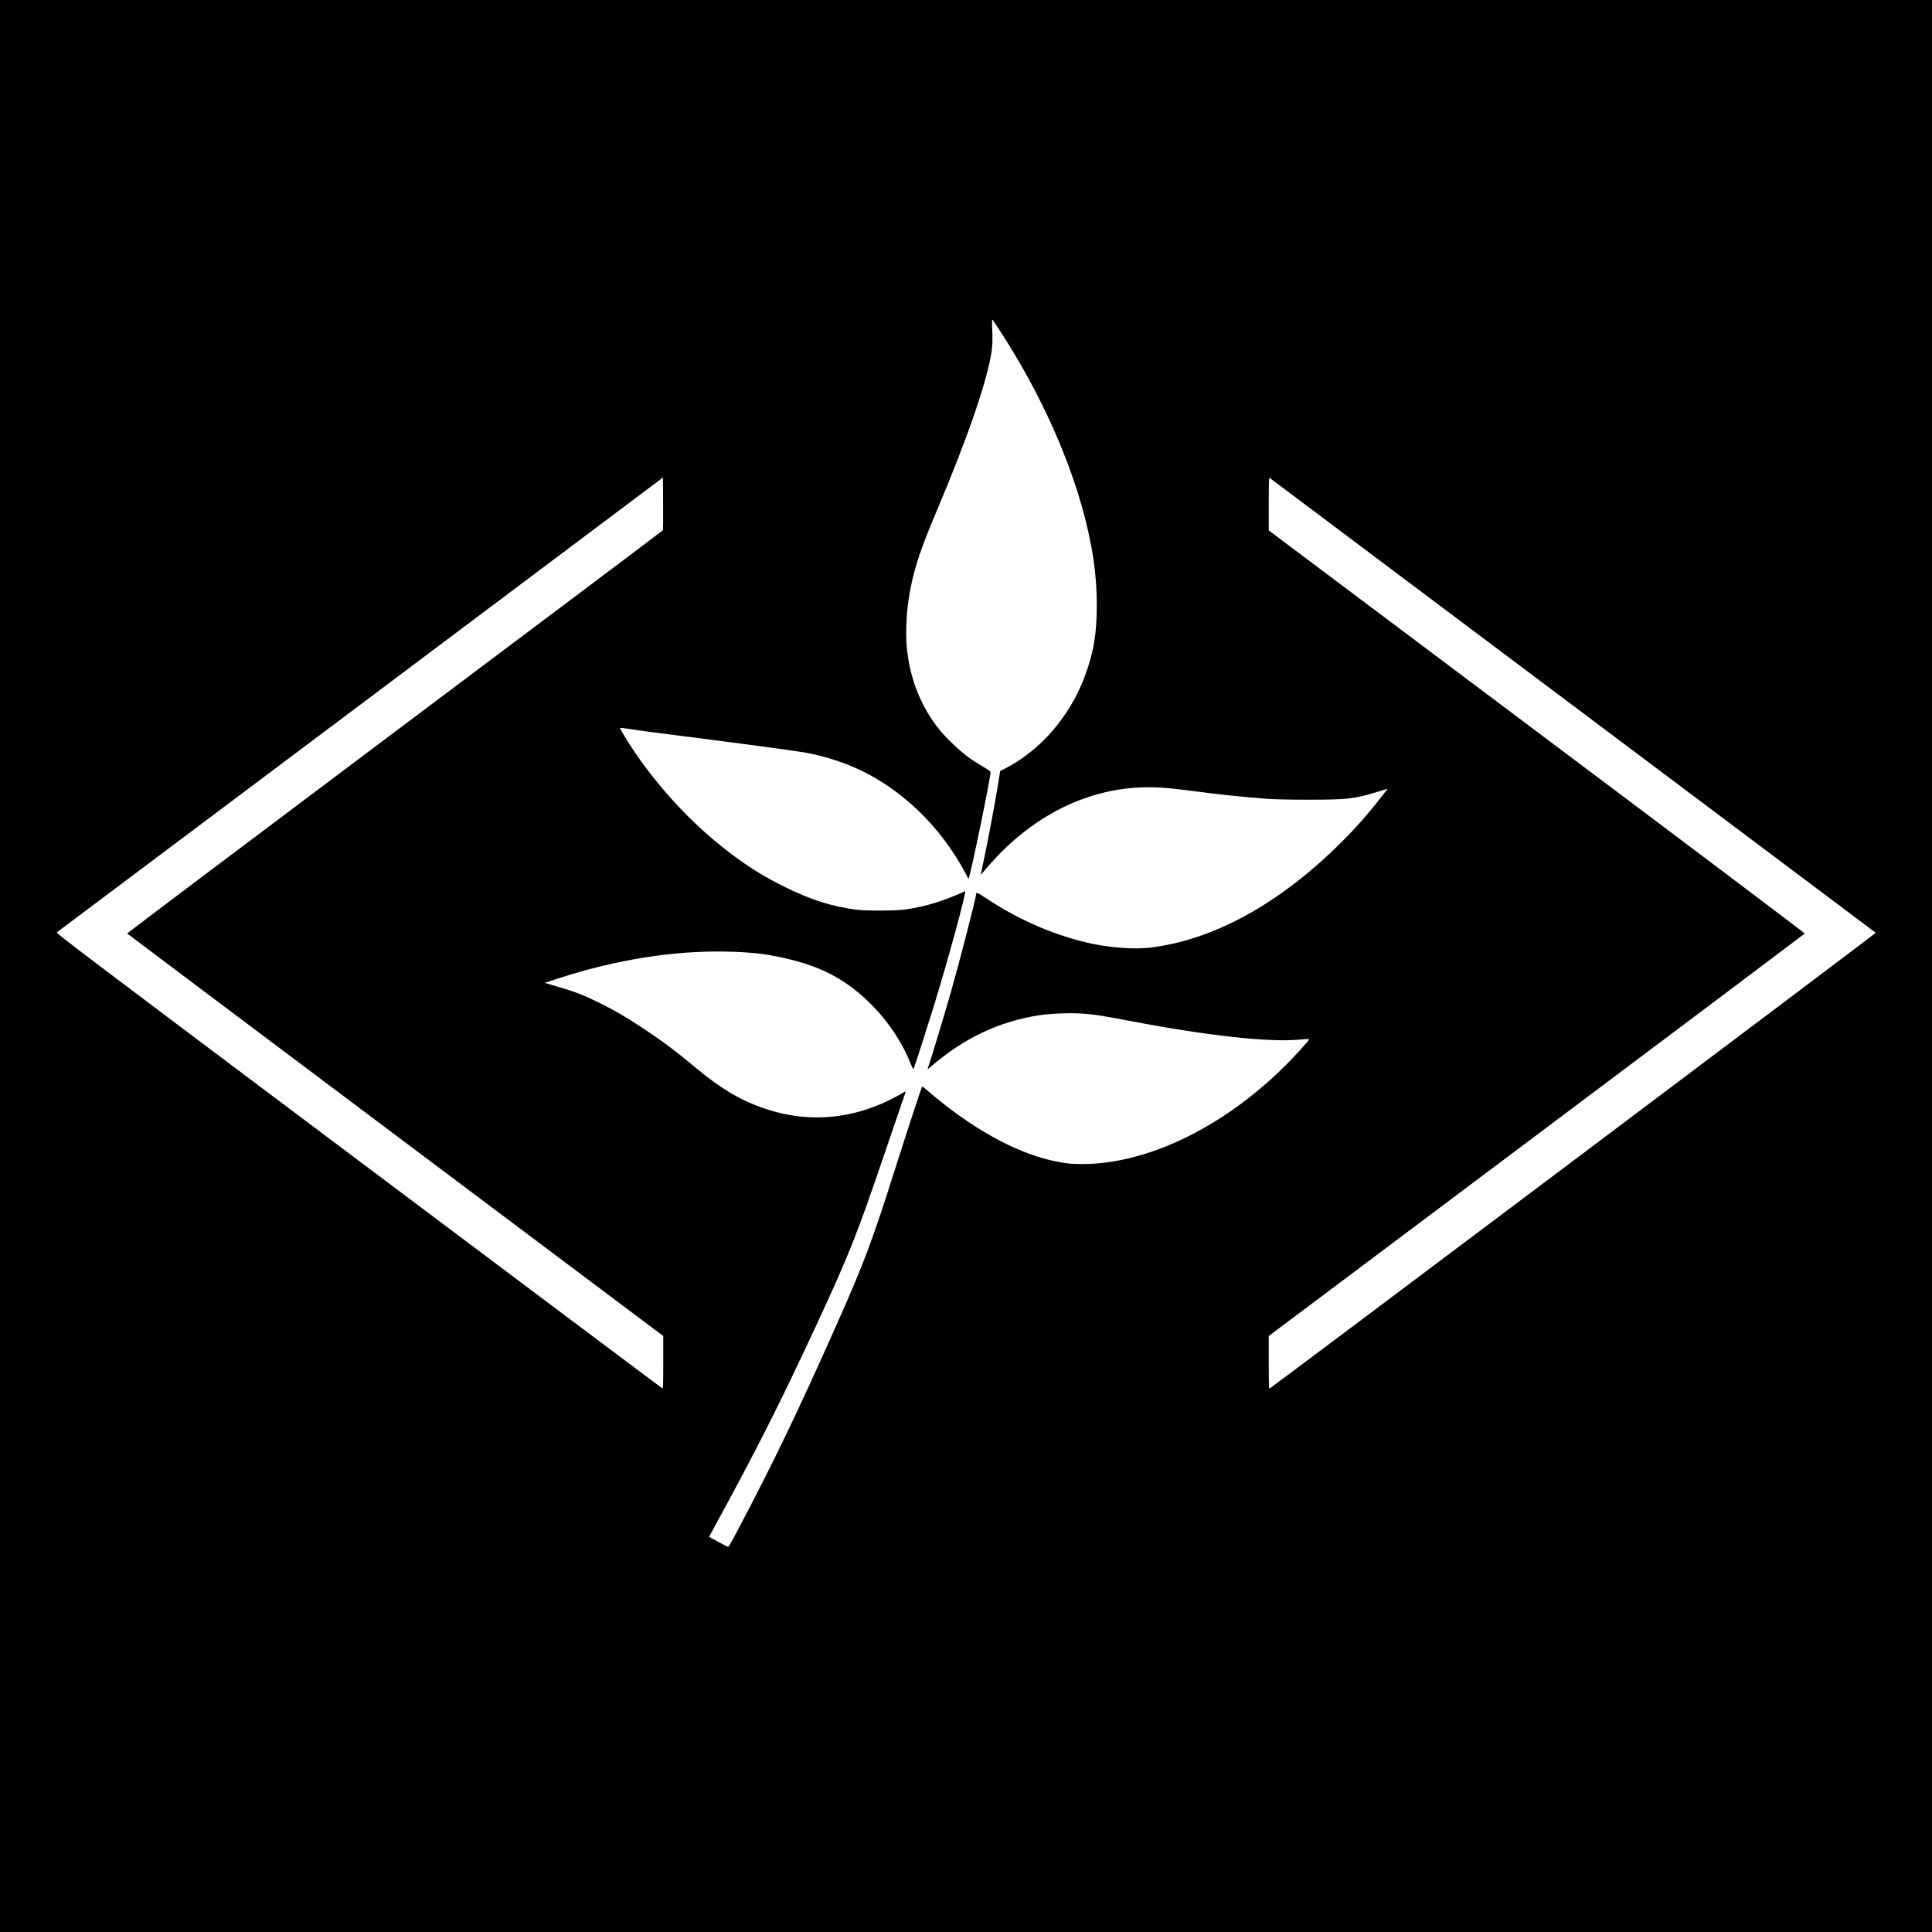
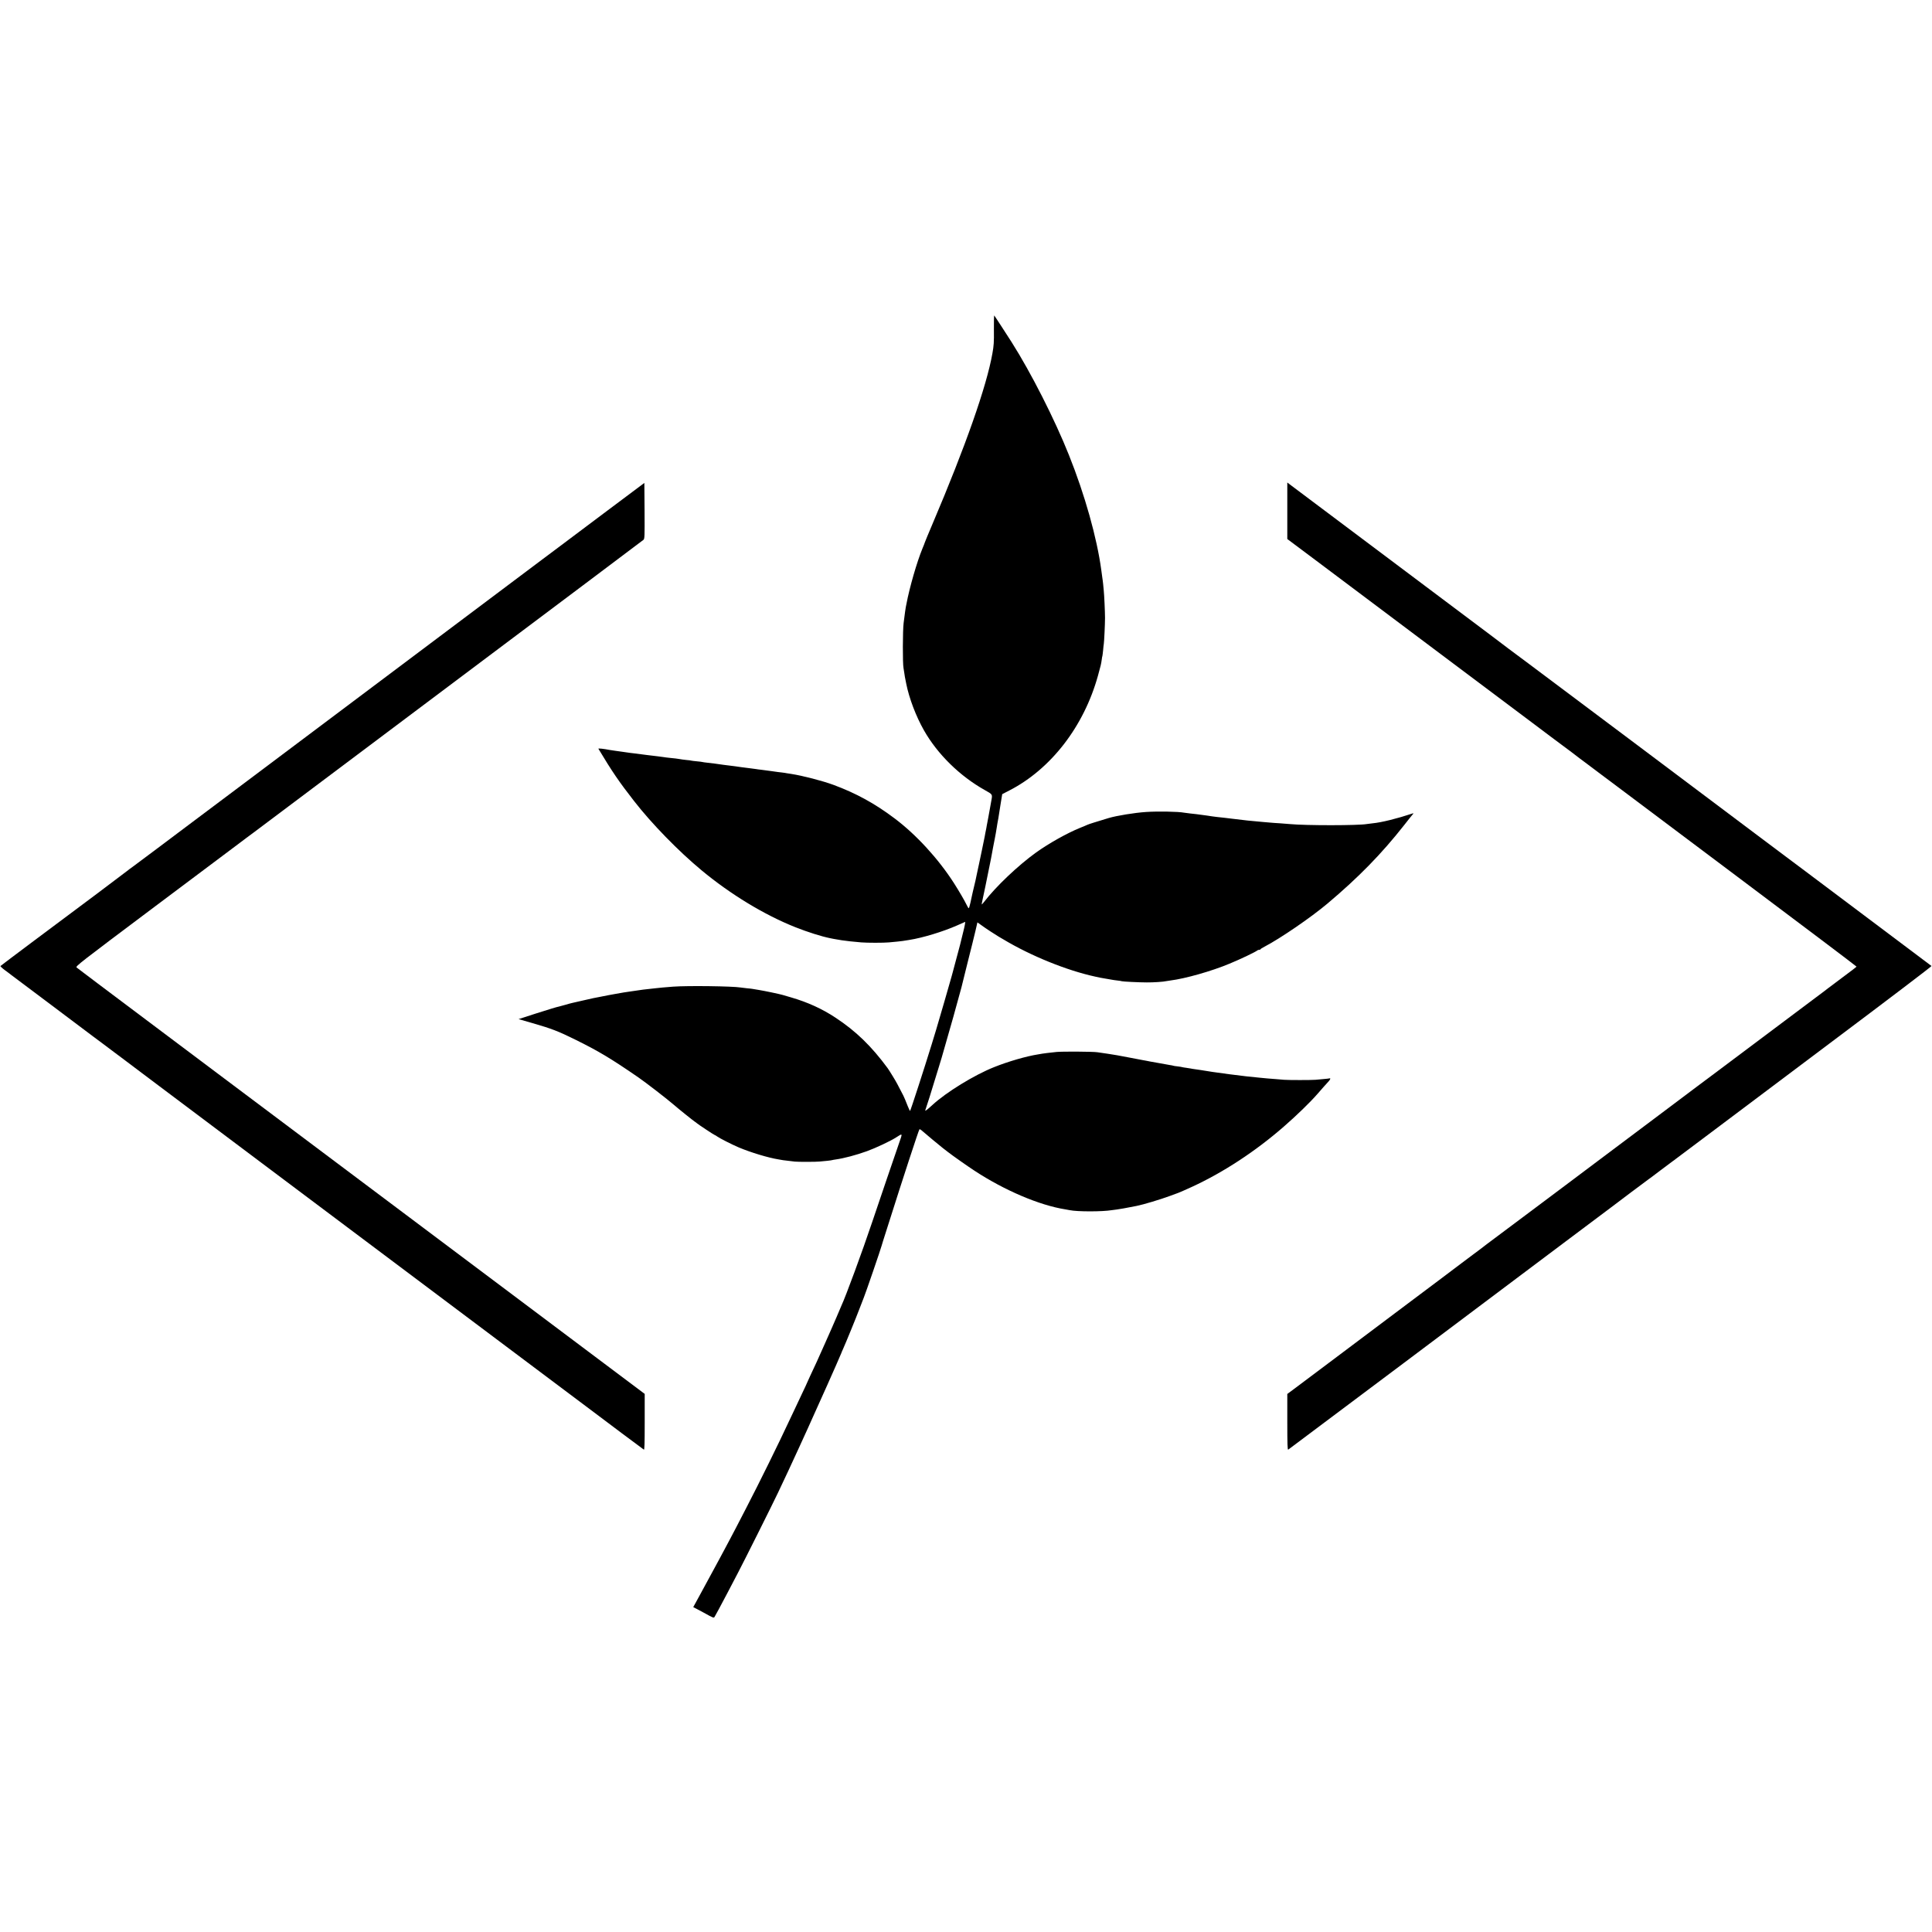
- <svg xmlns="http://www.w3.org/2000/svg" version="1.0" width="2910pt" height="2910pt" viewBox="0 0 2910 2910" preserveAspectRatio="xMidYMid meet">
-   <g transform="translate(0,2910) scale(0.1,-0.1)" fill="#000000" stroke="none">
-     <path d="M0 14550 l0 -14550 14550 0 14550 0 0 14550 0 14550 -14550 0 -14550 0 0 -14550z m15102 9505 c716 -1115 1211 -2336 1367 -3375 34 -229 51 -454 51 -684 0 -444 -46 -721 -182 -1085 -129 -349 -347 -690 -608 -951 -176 -175 -371 -321 -570 -424 l-95 -49 -47 -286 c-52 -312 -145 -800 -207 -1090 -22 -102 -39 -186 -38 -187 1 -2 34 36 72 84 39 47 126 144 194 214 603 624 1344 979 2121 1017 214 10 418 -2 734 -44 484 -64 782 -95 1196 -127 99 -8 348 -13 620 -13 577 0 679 11 997 106 92 27 174 52 182 55 10 3 11 1 4 -8 -271 -351 -445 -551 -700 -805 -929 -923 -1925 -1467 -2885 -1578 -213 -24 -559 -1 -834 55 -550 113 -1124 358 -1623 692 -133 89 -150 95 -151 49 0 -51 -248 -1010 -381 -1476 -107 -373 -316 -1063 -347 -1144 -3 -9 16 4 43 27 493 432 1038 690 1650 782 183 27 493 37 680 20 167 -14 277 -32 655 -104 1193 -228 2118 -329 2583 -284 75 8 137 10 137 6 0 -17 -232 -272 -377 -415 -928 -915 -2054 -1460 -3028 -1466 -181 -1 -270 9 -455 49 -581 128 -1248 502 -1895 1062 -38 33 -73 58 -76 54 -10 -11 -218 -644 -403 -1227 -354 -1116 -475 -1438 -904 -2400 -576 -1294 -948 -2067 -1499 -3107 -58 -109 -109 -198 -114 -198 -5 0 -72 34 -149 76 l-140 76 39 72 c644 1176 1024 1926 1558 3076 510 1097 628 1394 1043 2615 125 369 250 734 278 813 48 138 49 142 25 126 -73 -47 -252 -140 -355 -183 -559 -237 -1139 -265 -1702 -84 -386 124 -690 300 -1086 630 -316 263 -509 407 -814 608 -245 162 -416 261 -646 374 -213 105 -342 157 -525 211 -77 23 -174 52 -215 64 l-75 23 220 71 c861 279 1726 416 2520 399 385 -8 637 -39 955 -118 523 -128 891 -336 1250 -706 247 -254 445 -556 570 -872 21 -53 36 -78 41 -70 11 20 204 621 304 944 210 680 500 1744 472 1731 -349 -155 -577 -225 -887 -273 -144 -22 -588 -25 -750 -5 -363 46 -685 148 -1076 341 -293 144 -531 290 -799 491 -619 461 -1209 1110 -1612 1770 -45 74 -78 136 -74 138 5 1 81 -9 169 -22 89 -14 289 -42 444 -61 959 -121 1969 -255 2152 -286 249 -42 536 -128 769 -230 689 -302 1296 -882 1675 -1602 l41 -77 10 37 c76 288 321 1492 321 1576 0 8 -54 45 -123 85 -68 39 -170 106 -227 149 -123 91 -325 284 -417 398 -278 344 -448 768 -493 1228 -25 252 -5 606 51 887 68 350 157 613 394 1175 476 1127 765 1968 831 2415 13 93 15 151 10 300 -6 159 -5 183 7 170 7 -8 75 -109 149 -225z m-5116 -2941 c-2 -5 -1820 -1373 -4040 -3038 -2219 -1666 -4033 -3032 -4031 -3036 2 -4 1820 -1369 4040 -3035 l4035 -3028 0 -399 c0 -329 -2 -398 -13 -391 -8 4 -2067 1549 -4577 3433 -4118 3090 -4561 3425 -4544 3437 11 7 2069 1551 4574 3431 l4555 3419 3 -391 c1 -215 0 -396 -2 -402z m13704 -2639 c2505 -1879 4559 -3421 4563 -3425 7 -6 -9059 -6820 -9130 -6864 -10 -6 -13 75 -13 392 l0 399 4034 3026 c2219 1665 4037 3031 4040 3036 3 5 -1812 1373 -4034 3040 l-4040 3032 0 401 c0 319 3 398 13 390 6 -5 2062 -1547 4567 -3427z" />
+ <svg xmlns="http://www.w3.org/2000/svg" version="1.0" width="2742pt" height="2742pt" viewBox="0 0 2742 2742" preserveAspectRatio="xMidYMid meet">
+   <g transform="translate(0,2742) scale(0.1,-0.1)" fill="#000000" stroke="none">
+     <path d="M14106 22742 c2 -178 -1 -225 -21 -337 -83 -469 -381 -1318 -850 -2420 -58 -137 -108 -257 -110 -265 -2 -8 -17 -48 -34 -87 -77 -187 -182 -549 -226 -783 -3 -14 -7 -36 -10 -50 -5 -28 -11 -70 -30 -220 -14 -103 -15 -581 -2 -640 3 -14 8 -45 11 -70 6 -46 8 -54 27 -150 41 -208 139 -466 252 -665 192 -338 508 -649 865 -849 111 -62 108 -58 92 -147 -5 -30 -12 -67 -15 -84 -12 -71 -16 -94 -30 -165 -8 -41 -17 -88 -20 -105 -4 -28 -7 -41 -20 -105 -2 -14 -7 -36 -9 -50 -2 -14 -21 -104 -41 -200 -20 -96 -39 -184 -41 -195 -6 -31 -11 -54 -29 -135 -9 -41 -18 -86 -21 -100 -3 -14 -11 -50 -19 -80 -8 -30 -16 -66 -19 -80 -3 -14 -7 -34 -10 -45 -3 -11 -13 -57 -22 -102 -10 -46 -21 -83 -25 -83 -4 0 -18 21 -30 48 -33 67 -109 197 -181 310 -222 345 -535 687 -843 918 -280 211 -546 356 -864 474 -161 59 -439 131 -601 156 -25 3 -54 8 -65 10 -11 3 -40 7 -65 10 -25 2 -90 11 -145 19 -55 8 -122 17 -150 20 -27 3 -61 7 -75 10 -14 2 -47 7 -75 10 -115 14 -158 20 -225 30 -14 2 -50 6 -80 10 -30 4 -66 8 -80 10 -116 17 -141 20 -230 30 -36 4 -67 8 -70 10 -3 2 -39 6 -80 10 -41 4 -77 8 -80 10 -3 2 -34 6 -70 9 -36 4 -78 9 -95 13 -16 3 -41 7 -55 8 -14 2 -52 6 -85 9 -33 3 -69 8 -80 10 -11 2 -51 7 -90 12 -38 4 -72 8 -75 9 -3 1 -36 5 -75 9 -38 5 -77 10 -85 11 -8 2 -46 6 -85 11 -38 4 -72 8 -75 9 -3 1 -34 5 -70 10 -36 5 -67 9 -70 10 -3 1 -32 5 -65 9 -33 5 -69 10 -80 12 -89 17 -167 26 -162 17 193 -322 294 -470 507 -743 250 -321 628 -709 957 -982 411 -341 890 -632 1330 -807 179 -71 373 -132 498 -157 22 -4 42 -8 45 -9 3 0 27 -4 53 -9 27 -4 56 -9 65 -11 39 -7 184 -23 277 -30 83 -7 317 -7 390 0 92 8 167 16 195 20 14 2 57 9 95 15 188 29 480 118 677 205 57 26 108 49 115 51 6 3 -5 -60 -29 -153 -22 -87 -41 -166 -43 -175 -2 -9 -13 -50 -24 -90 -11 -40 -30 -109 -41 -153 -12 -44 -28 -105 -36 -135 -8 -30 -17 -62 -19 -70 -7 -30 -195 -677 -219 -755 -13 -44 -42 -138 -64 -210 -103 -334 -297 -934 -306 -942 -2 -2 -16 27 -31 64 -30 77 -53 131 -64 153 -76 149 -103 199 -150 275 -30 50 -63 101 -73 115 -230 312 -449 525 -739 716 -188 125 -396 220 -634 289 -49 14 -103 30 -120 35 -44 13 -249 56 -335 70 -41 7 -82 14 -90 15 -8 2 -44 6 -80 9 -36 4 -76 9 -90 11 -115 19 -750 27 -955 12 -104 -8 -209 -17 -245 -22 -14 -2 -54 -6 -90 -10 -36 -4 -76 -8 -90 -10 -14 -2 -45 -6 -70 -10 -54 -7 -117 -16 -145 -21 -10 -2 -37 -6 -60 -9 -22 -3 -78 -13 -125 -22 -47 -8 -96 -17 -110 -20 -14 -2 -59 -11 -100 -20 -41 -8 -85 -17 -98 -19 -13 -3 -83 -18 -155 -35 -73 -17 -140 -32 -149 -34 -9 -2 -52 -13 -95 -26 -43 -12 -82 -22 -88 -24 -36 -7 -129 -36 -338 -102 l-237 -77 198 -57 c270 -78 362 -113 607 -234 328 -162 503 -266 895 -536 98 -67 410 -308 500 -386 66 -58 276 -226 299 -241 14 -9 28 -19 31 -23 8 -10 248 -169 256 -169 3 0 18 -8 32 -19 41 -29 207 -113 305 -155 173 -73 422 -148 567 -171 25 -4 53 -9 64 -11 10 -2 44 -6 75 -9 31 -4 72 -8 91 -11 46 -5 304 -5 355 1 22 2 69 7 105 10 36 4 67 8 70 10 3 1 25 6 50 9 116 16 293 63 445 118 124 45 334 144 410 193 100 64 97 70 42 -88 -69 -199 -267 -780 -377 -1107 -142 -423 -377 -1061 -440 -1195 -5 -11 -36 -83 -68 -160 -33 -77 -107 -246 -165 -375 -107 -241 -131 -294 -211 -463 -25 -55 -46 -100 -46 -102 0 -1 -27 -61 -61 -131 -33 -71 -77 -163 -96 -204 -20 -41 -55 -115 -78 -165 -171 -367 -438 -908 -623 -1265 -111 -216 -201 -388 -237 -455 -18 -33 -54 -100 -80 -150 -26 -49 -60 -112 -75 -140 -15 -27 -44 -81 -65 -120 -21 -38 -64 -117 -95 -175 -31 -58 -74 -136 -95 -175 -21 -38 -53 -98 -72 -132 l-34 -62 48 -25 c26 -14 73 -39 103 -55 139 -77 140 -78 153 -56 16 26 83 151 180 335 44 85 112 214 149 285 87 165 495 981 570 1140 116 244 173 367 303 650 124 272 146 319 194 428 25 57 153 341 201 447 69 154 200 451 200 455 0 3 11 28 24 57 38 84 184 440 238 583 27 72 53 139 58 150 21 48 246 703 254 740 1 6 9 33 18 60 9 28 44 138 78 245 196 620 428 1330 439 1342 4 4 21 -5 38 -21 29 -27 259 -218 293 -244 9 -7 43 -33 75 -58 71 -55 270 -195 375 -264 425 -279 922 -491 1290 -549 19 -3 46 -8 60 -11 110 -23 464 -23 601 0 13 2 44 6 69 9 37 4 134 22 282 51 96 19 338 92 468 140 97 36 114 42 125 46 11 3 103 44 195 86 442 204 899 503 1300 853 185 161 374 345 477 463 74 85 103 118 159 179 26 28 32 50 12 43 -7 -2 -47 -7 -88 -10 -41 -3 -91 -8 -110 -10 -47 -5 -395 -5 -445 0 -22 2 -76 6 -120 10 -44 3 -96 7 -115 9 -19 2 -71 7 -115 11 -186 15 -669 78 -845 110 -14 2 -45 7 -70 10 -25 3 -52 8 -60 10 -8 2 -37 6 -64 10 -27 3 -52 8 -55 9 -3 2 -33 7 -66 11 -32 3 -62 8 -65 10 -3 2 -23 6 -45 9 -22 4 -87 15 -145 26 -58 11 -121 22 -140 25 -19 3 -42 8 -50 10 -8 2 -31 6 -50 9 -19 3 -114 21 -210 40 -96 19 -224 42 -285 50 -60 9 -128 19 -150 22 -69 10 -496 12 -580 4 -112 -12 -180 -20 -201 -24 -11 -2 -39 -7 -64 -11 -166 -26 -421 -100 -623 -181 -283 -113 -676 -355 -872 -535 -75 -69 -109 -95 -103 -77 11 27 108 335 138 438 16 52 43 140 60 195 17 55 33 107 35 115 2 8 30 107 63 220 33 113 78 270 100 350 66 236 112 404 117 425 2 11 42 171 88 355 47 184 97 388 112 452 l27 117 52 -37 c59 -44 208 -141 251 -166 17 -9 46 -26 65 -38 391 -235 903 -442 1305 -529 33 -7 65 -14 70 -15 17 -4 69 -13 109 -19 21 -4 47 -8 58 -10 11 -3 46 -7 77 -11 31 -3 59 -8 62 -10 9 -5 244 -17 354 -17 93 -1 241 9 275 18 8 2 38 6 65 10 207 26 579 131 835 238 158 65 372 168 395 188 5 5 17 9 27 9 10 0 18 3 18 8 0 4 26 20 58 37 221 115 658 414 892 611 443 373 769 707 1089 1114 58 74 111 141 118 148 16 17 16 23 1 17 -216 -72 -440 -128 -568 -140 -30 -3 -66 -8 -80 -10 -123 -22 -868 -22 -1090 -1 -19 2 -82 7 -140 11 -58 3 -121 8 -140 10 -19 2 -66 6 -105 9 -178 15 -258 24 -435 46 -77 10 -142 17 -218 25 -23 3 -55 7 -70 9 -15 3 -47 7 -72 11 -40 5 -66 8 -150 20 -14 2 -54 7 -90 10 -36 4 -74 9 -85 11 -79 16 -376 21 -539 10 -165 -11 -416 -52 -531 -86 -198 -60 -275 -84 -300 -95 -16 -8 -66 -28 -110 -46 -182 -74 -438 -218 -619 -347 -258 -186 -571 -483 -740 -703 -17 -21 -31 -37 -33 -36 -1 2 4 35 13 73 8 38 17 80 20 94 3 14 12 57 20 95 20 95 62 304 68 335 2 14 7 36 10 50 3 14 8 37 10 53 9 50 27 149 46 242 10 51 14 73 27 154 4 25 8 48 8 51 7 31 18 96 45 272 l24 147 99 51 c592 304 1060 909 1260 1631 41 149 44 160 53 224 3 28 8 53 10 56 1 3 6 39 10 80 3 41 8 82 10 92 5 31 17 277 17 367 0 86 -11 325 -18 390 -2 19 -6 62 -9 94 -4 33 -8 71 -11 85 -2 14 -9 64 -15 111 -61 454 -234 1071 -460 1634 -202 506 -537 1166 -813 1601 -60 94 -240 372 -246 377 -4 4 -6 -86 -5 -200z" />
+     <path d="M8564 20131 c-320 -240 -594 -446 -610 -458 -16 -12 -130 -98 -254 -190 -399 -299 -3674 -2757 -3690 -2770 -8 -7 -292 -219 -630 -473 -338 -253 -626 -469 -640 -480 -201 -152 -842 -632 -873 -654 -23 -16 -44 -31 -47 -35 -5 -6 -869 -655 -907 -681 -26 -18 -895 -669 -906 -680 -4 -4 22 -29 58 -56 37 -27 79 -58 93 -70 15 -11 275 -206 577 -433 303 -227 564 -423 580 -436 29 -22 104 -78 161 -120 28 -20 131 -98 149 -112 6 -5 39 -30 75 -56 36 -27 72 -54 80 -60 8 -7 114 -86 235 -177 121 -91 225 -169 230 -173 6 -5 665 -499 1465 -1100 2470 -1852 4772 -3579 4789 -3593 30 -24 626 -470 639 -478 9 -6 12 75 12 392 l0 399 -1867 1401 c-1028 771 -1930 1447 -2005 1504 -75 57 -147 111 -160 120 -55 40 -2064 1548 -2073 1555 -5 5 -444 334 -975 732 -531 398 -973 731 -983 740 -17 17 36 58 1114 867 622 467 1163 873 1203 902 39 29 78 58 86 65 8 7 31 23 50 37 19 14 42 30 50 37 8 7 1255 942 2770 2079 1515 1136 2763 2074 2773 2083 16 16 17 46 15 412 l-3 395 -581 -435z" />
+     <path d="M18270 20171 l0 -401 433 -324 c237 -178 443 -332 457 -343 14 -11 597 -448 1295 -972 699 -524 1284 -962 1300 -975 43 -34 492 -369 517 -387 11 -8 26 -18 32 -24 6 -5 56 -44 111 -85 55 -40 105 -78 110 -82 6 -5 100 -76 210 -158 110 -82 205 -153 210 -157 6 -5 774 -581 1708 -1282 933 -700 1697 -1276 1696 -1280 0 -3 -85 -69 -190 -146 -104 -77 -200 -149 -213 -160 -14 -11 -35 -28 -48 -37 -23 -16 -1539 -1153 -1594 -1195 -16 -12 -67 -50 -114 -85 -47 -34 -89 -66 -95 -71 -8 -7 -547 -411 -635 -477 -14 -10 -68 -50 -120 -90 -52 -39 -106 -80 -120 -90 -14 -10 -203 -152 -420 -315 -217 -162 -405 -303 -417 -313 -12 -9 -32 -25 -45 -34 -13 -9 -291 -218 -618 -463 -327 -245 -606 -454 -619 -463 -13 -9 -28 -22 -35 -27 -6 -6 -81 -62 -166 -125 -85 -63 -157 -117 -160 -120 -3 -3 -428 -323 -945 -710 -517 -387 -945 -709 -952 -715 -6 -5 -78 -59 -160 -120 -81 -60 -153 -114 -160 -120 -6 -5 -66 -50 -132 -99 l-121 -90 0 -398 c0 -317 3 -398 13 -392 12 8 3277 2456 3307 2481 8 7 292 219 630 473 338 253 626 469 640 480 83 64 515 388 533 400 12 8 88 64 167 125 80 60 159 119 175 131 17 11 39 28 50 37 11 9 182 137 380 285 198 149 371 278 385 289 14 11 665 500 1448 1088 783 587 1420 1071 1415 1075 -4 4 -406 306 -893 671 -486 365 -891 669 -900 676 -8 6 -130 98 -270 202 -140 105 -268 201 -284 213 -16 13 -88 67 -160 120 -72 53 -135 101 -141 106 -18 15 -3046 2287 -3075 2307 -35 24 -517 386 -533 400 -9 7 -2601 1953 -2849 2138 l-38 29 0 -401z" />
  </g>
</svg>
